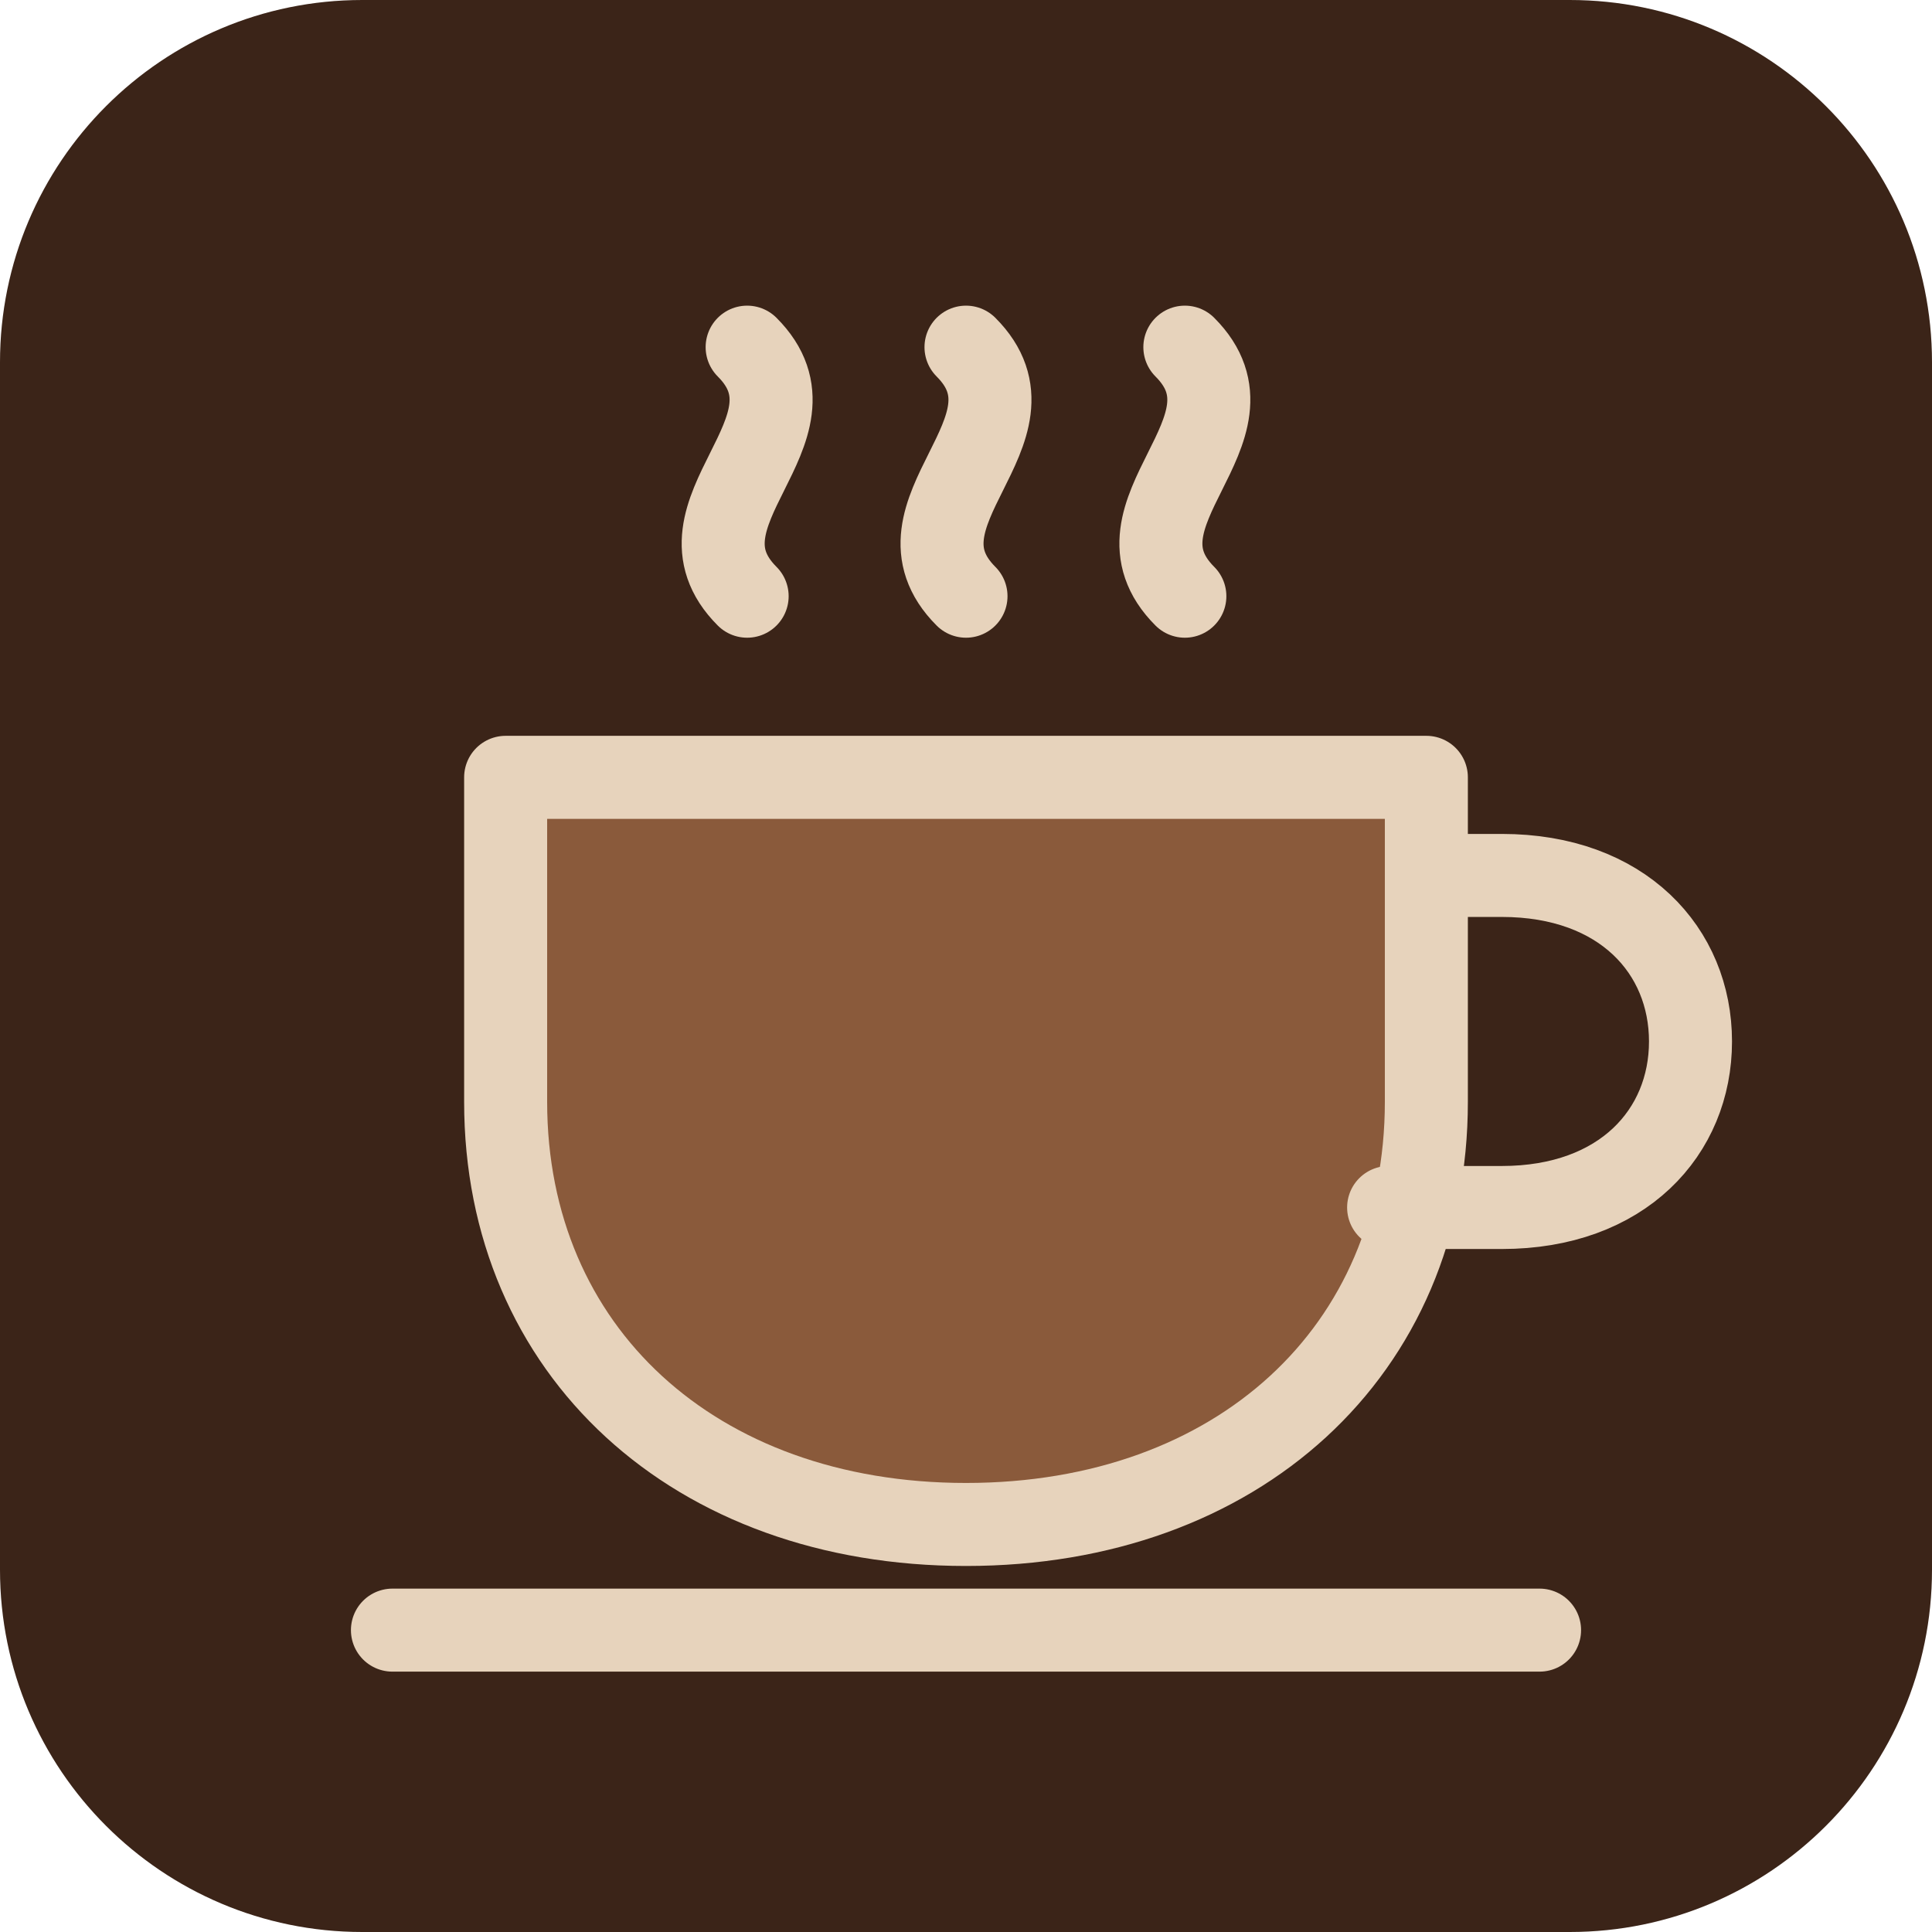
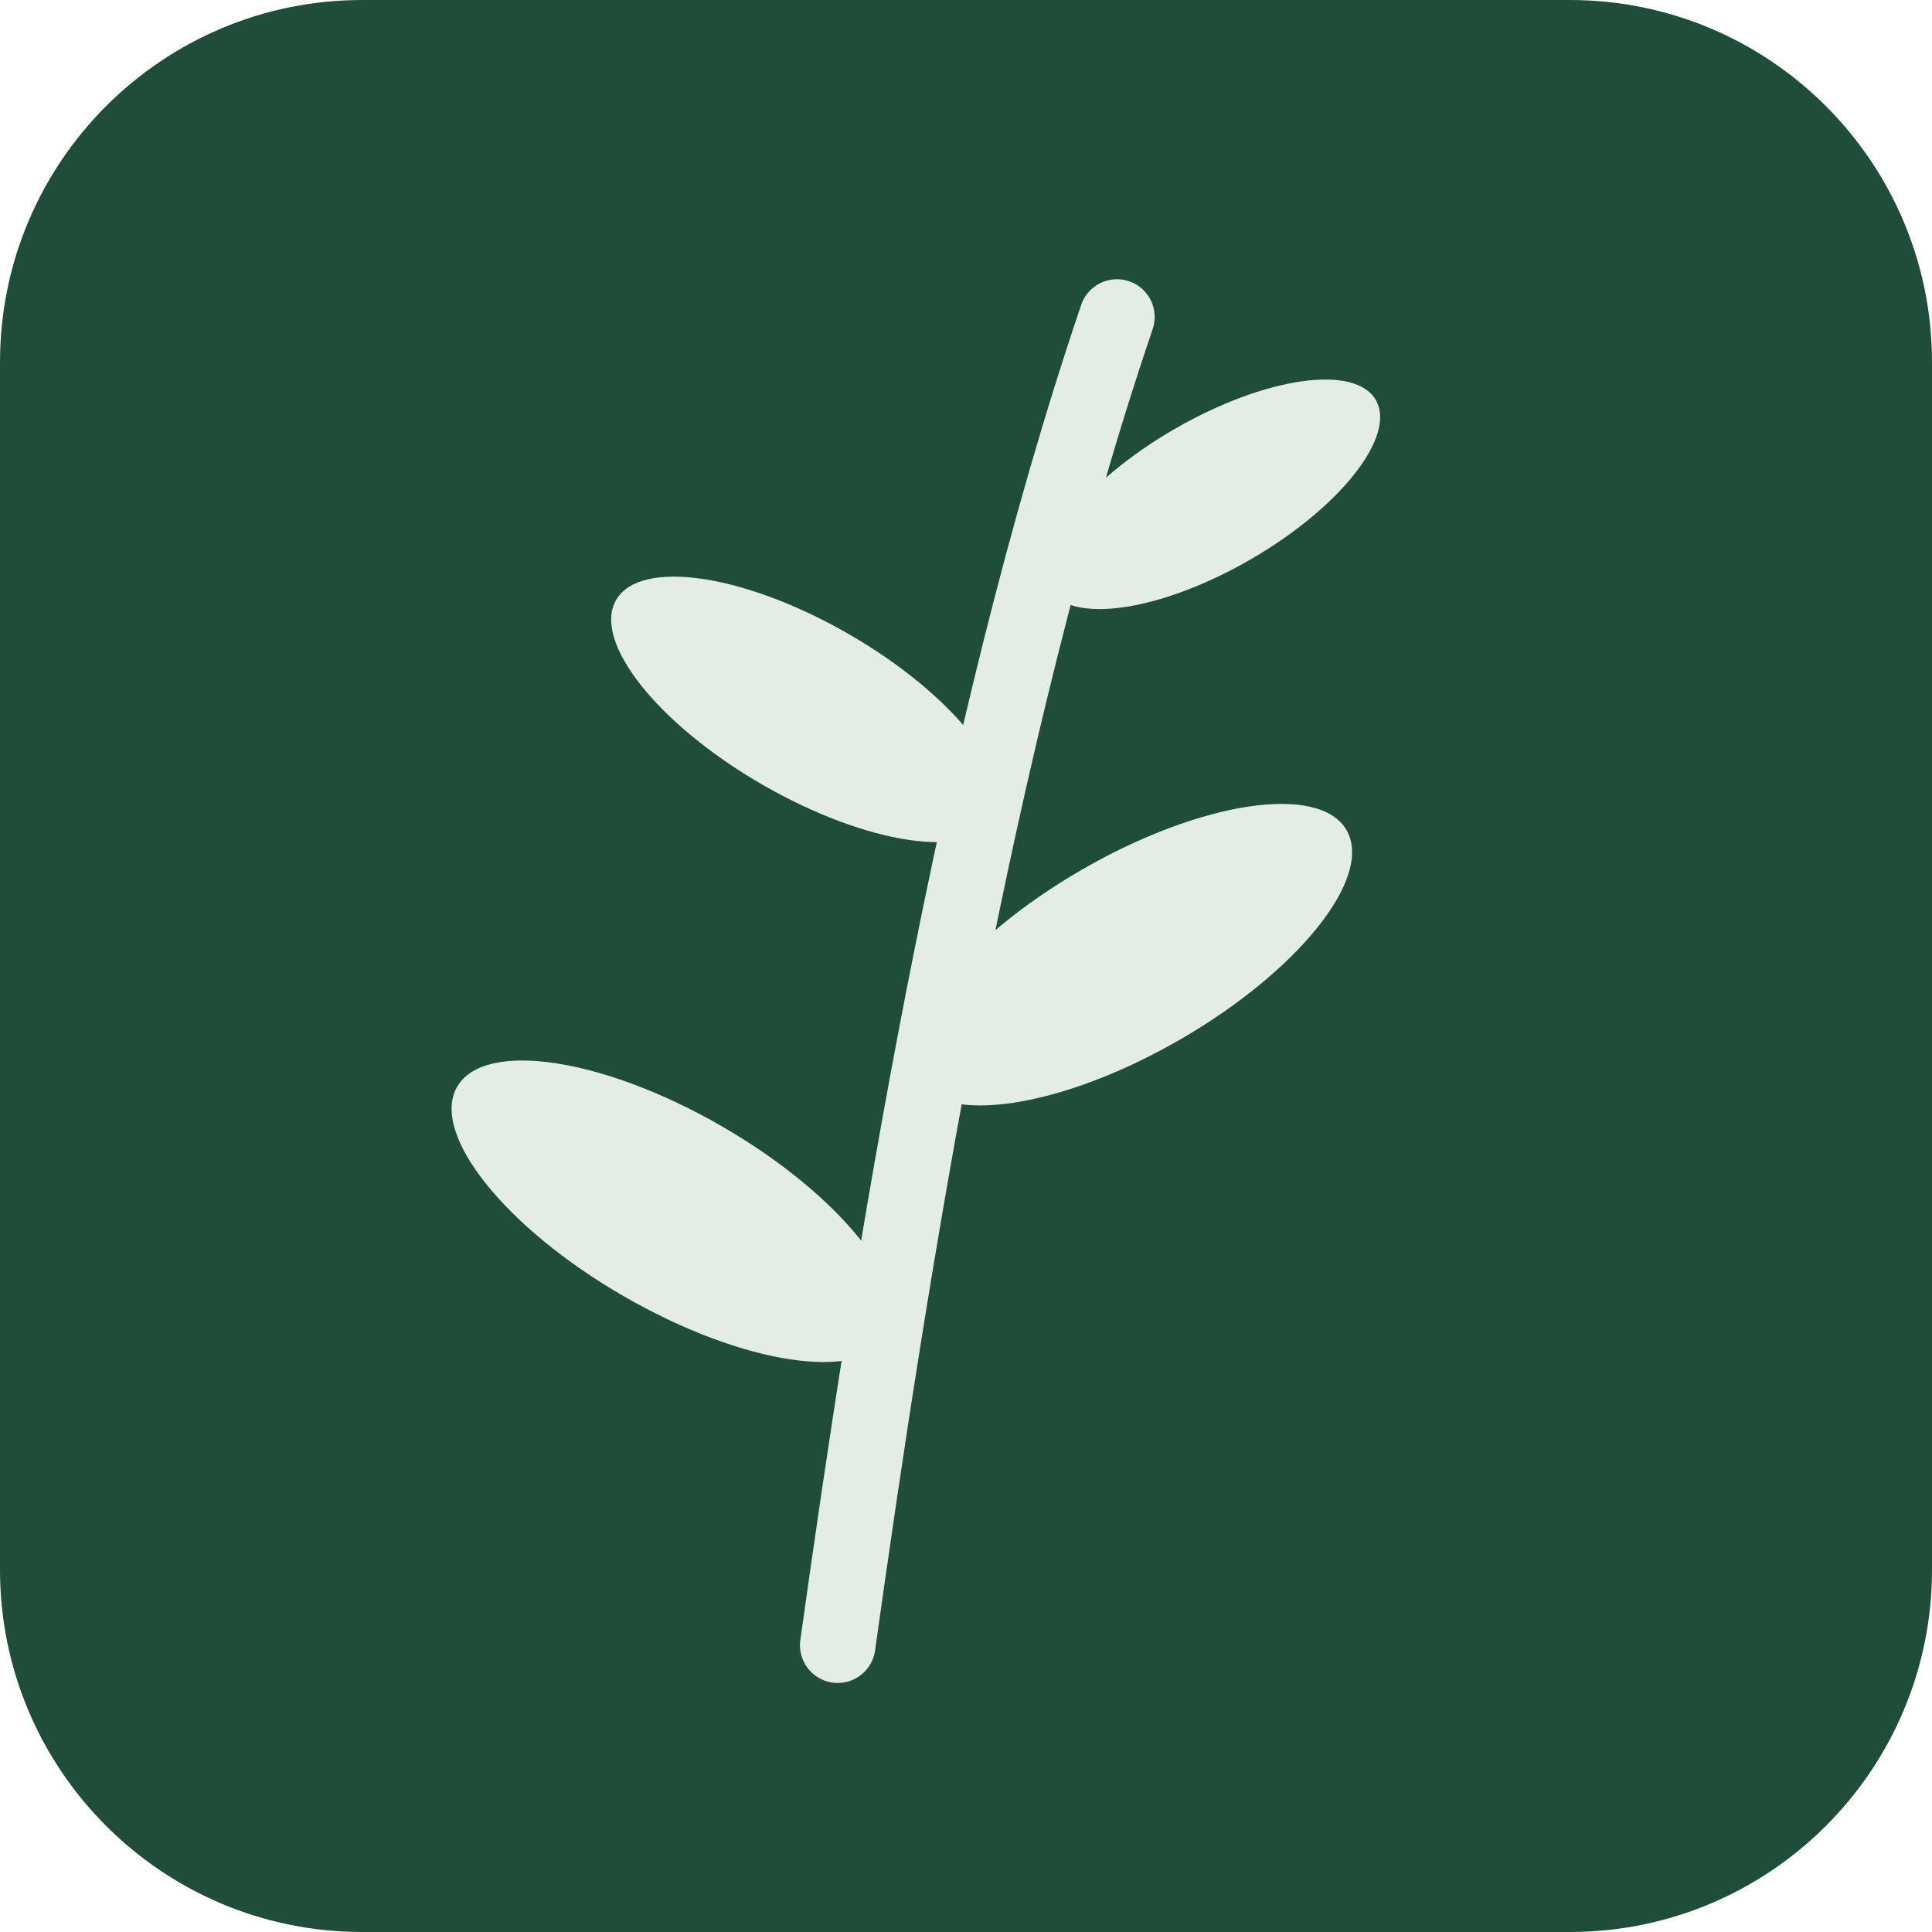
<svg xmlns="http://www.w3.org/2000/svg" viewBox="0 0 512 512">
-   <rect width="512" height="512" rx="96" fill="#3B2418" />
-   <g fill="none" stroke="#E7D3BC" stroke-width="22" stroke-linecap="round" stroke-linejoin="round">
-     <path d="M198 92c22 22-22 44 0 66M256 92c22 22-22 44 0 66M314 92c22 22-22 44 0 66" />
-     <path d="M134 206h244v86c0 66-50 112-122 112s-122-46-122-112z" fill="#8A5A3B" />
-     <path d="M378 232h20c32 0 50 20 50 44s-18 44-50 44h-30" />
-     <path d="M104 432h304" />
+   <rect width="512" height="512" rx="96" fill="#1F4D3A" />
+   <path d="M222 436C236 336 258 196 296 84" fill="none" stroke="#E3EDE4" stroke-width="20" stroke-linecap="round" />
+   <g fill="#E3EDE4">
+     <ellipse cx="62" cy="0" rx="66" ry="26" transform="translate(232 352) rotate(-150)" />
+     <ellipse cx="62" cy="0" rx="66" ry="26" transform="translate(246 284) rotate(-30)" />
+     <ellipse cx="56" cy="0" rx="58" ry="23" transform="translate(262 216) rotate(-150)" />
+     <ellipse cx="50" cy="0" rx="50" ry="20" transform="translate(278 156) rotate(-30)" />
  </g>
</svg>
